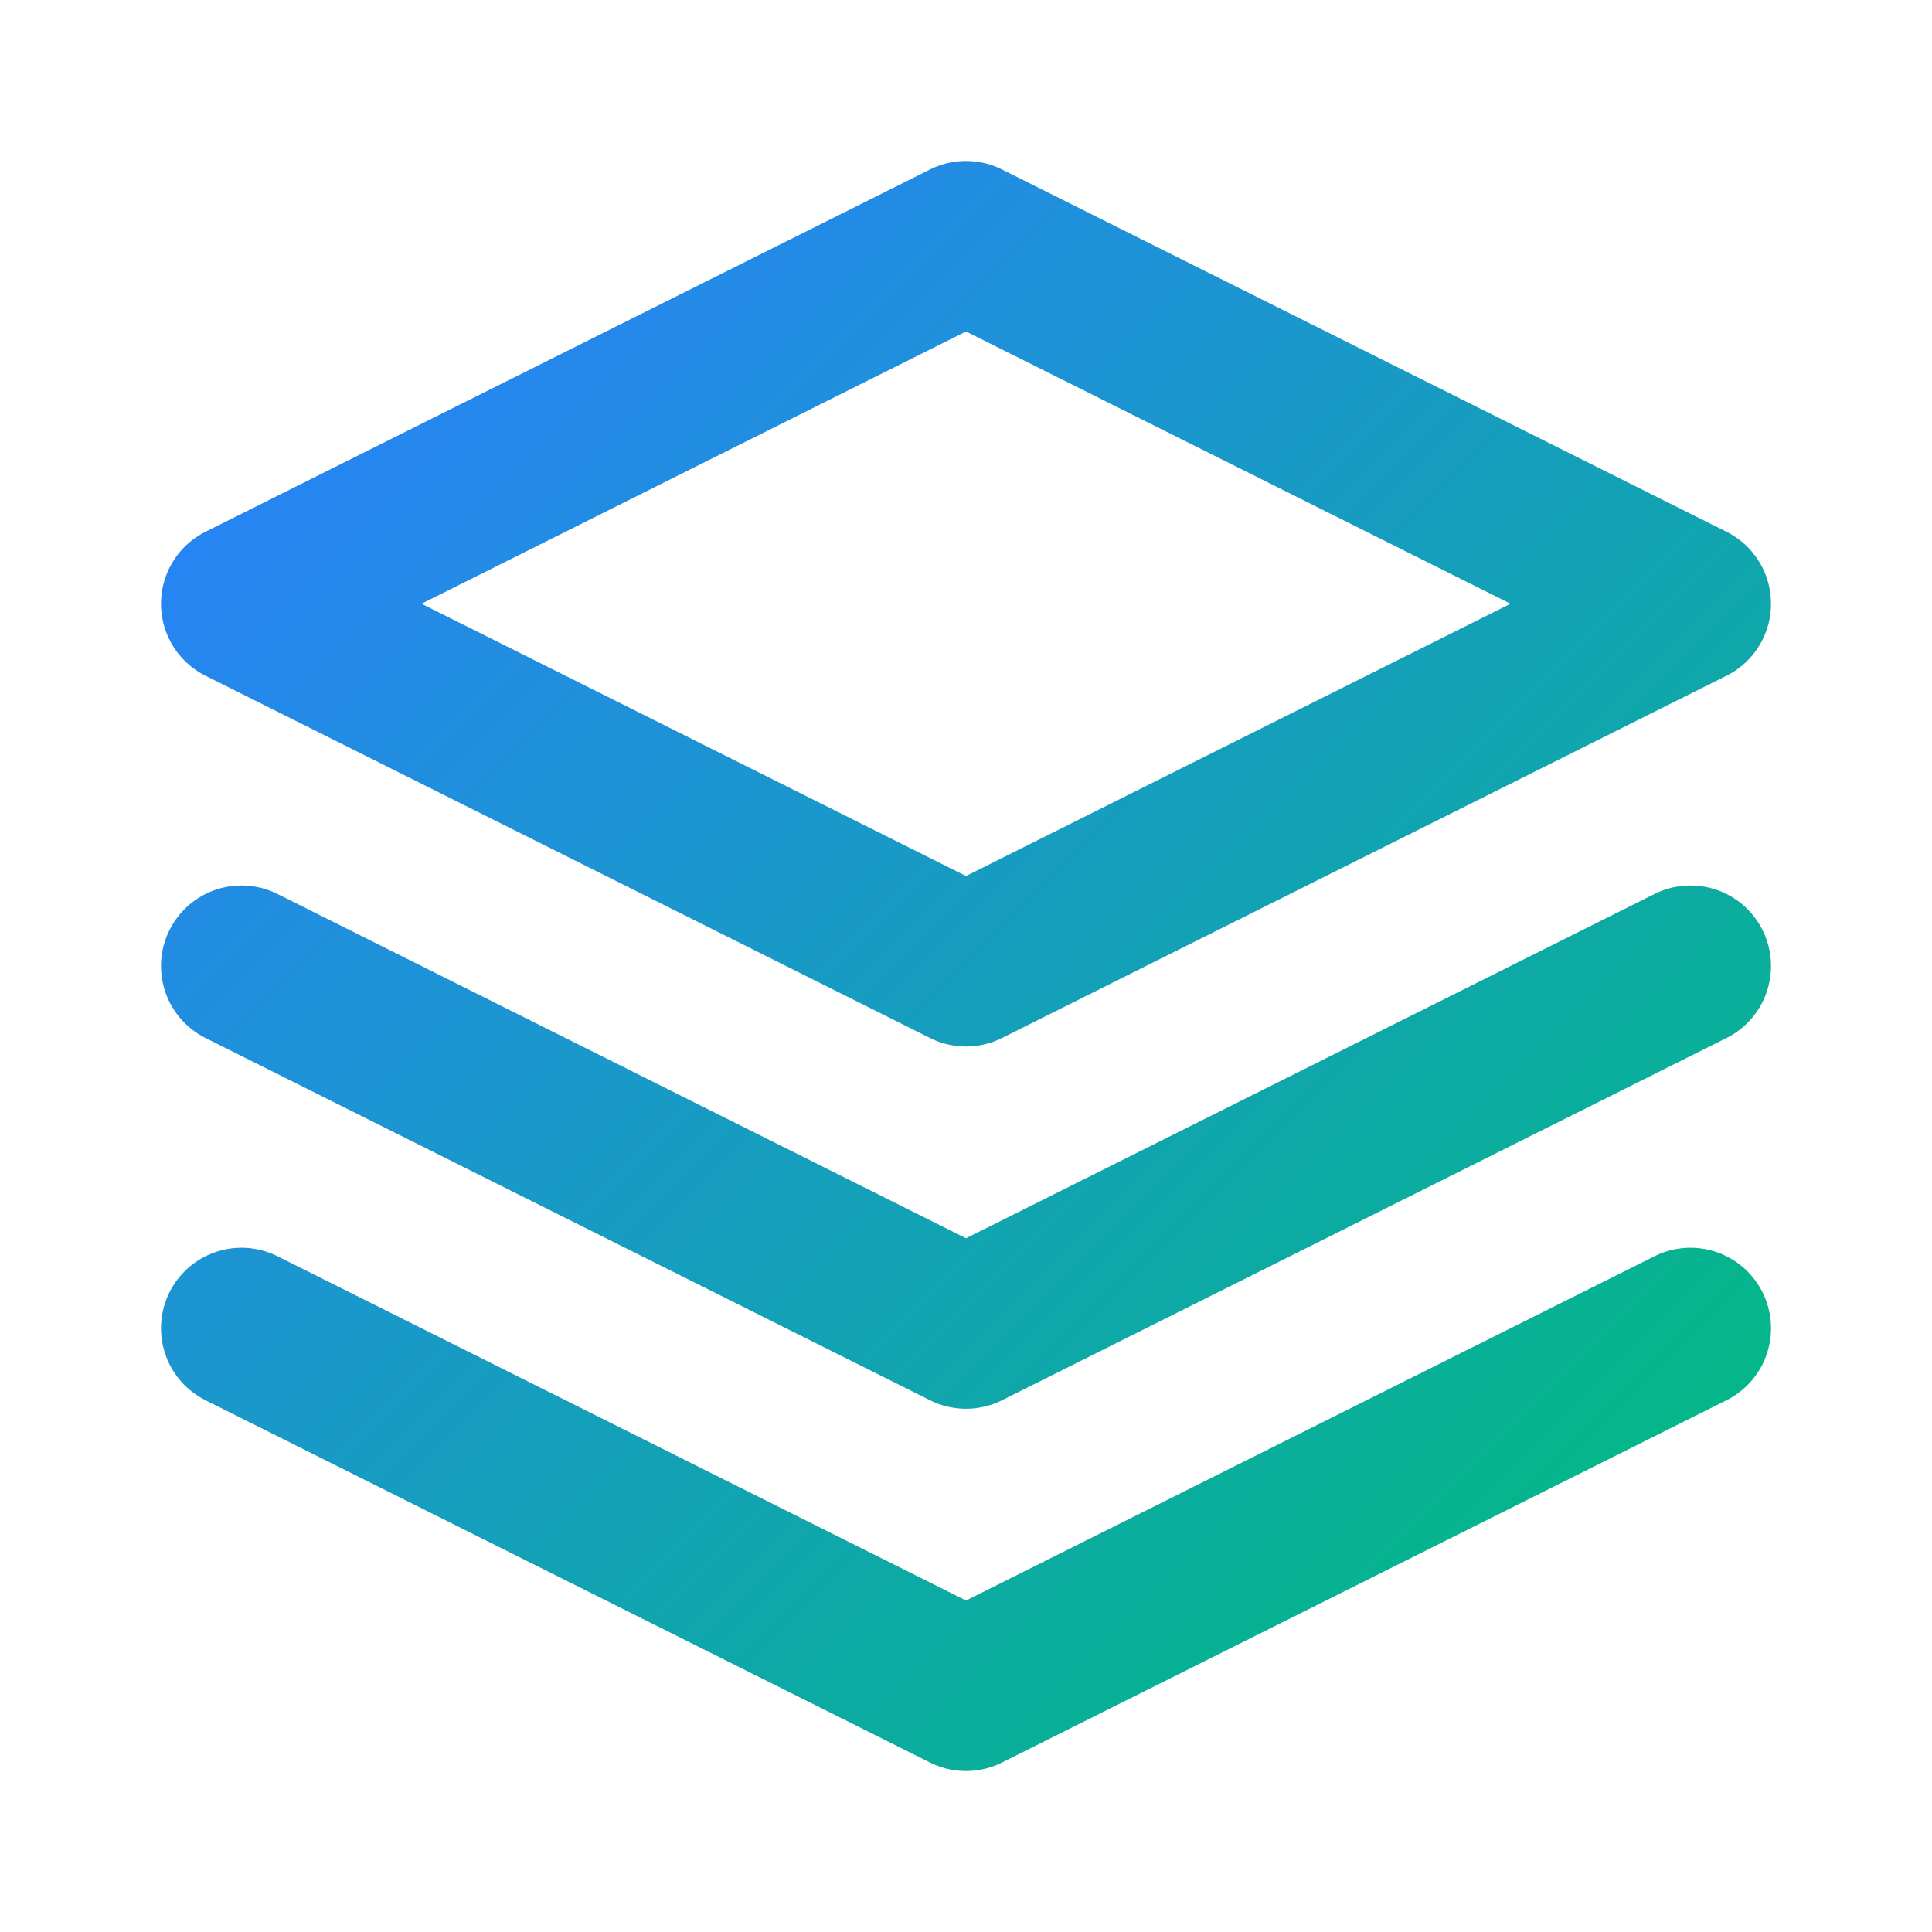
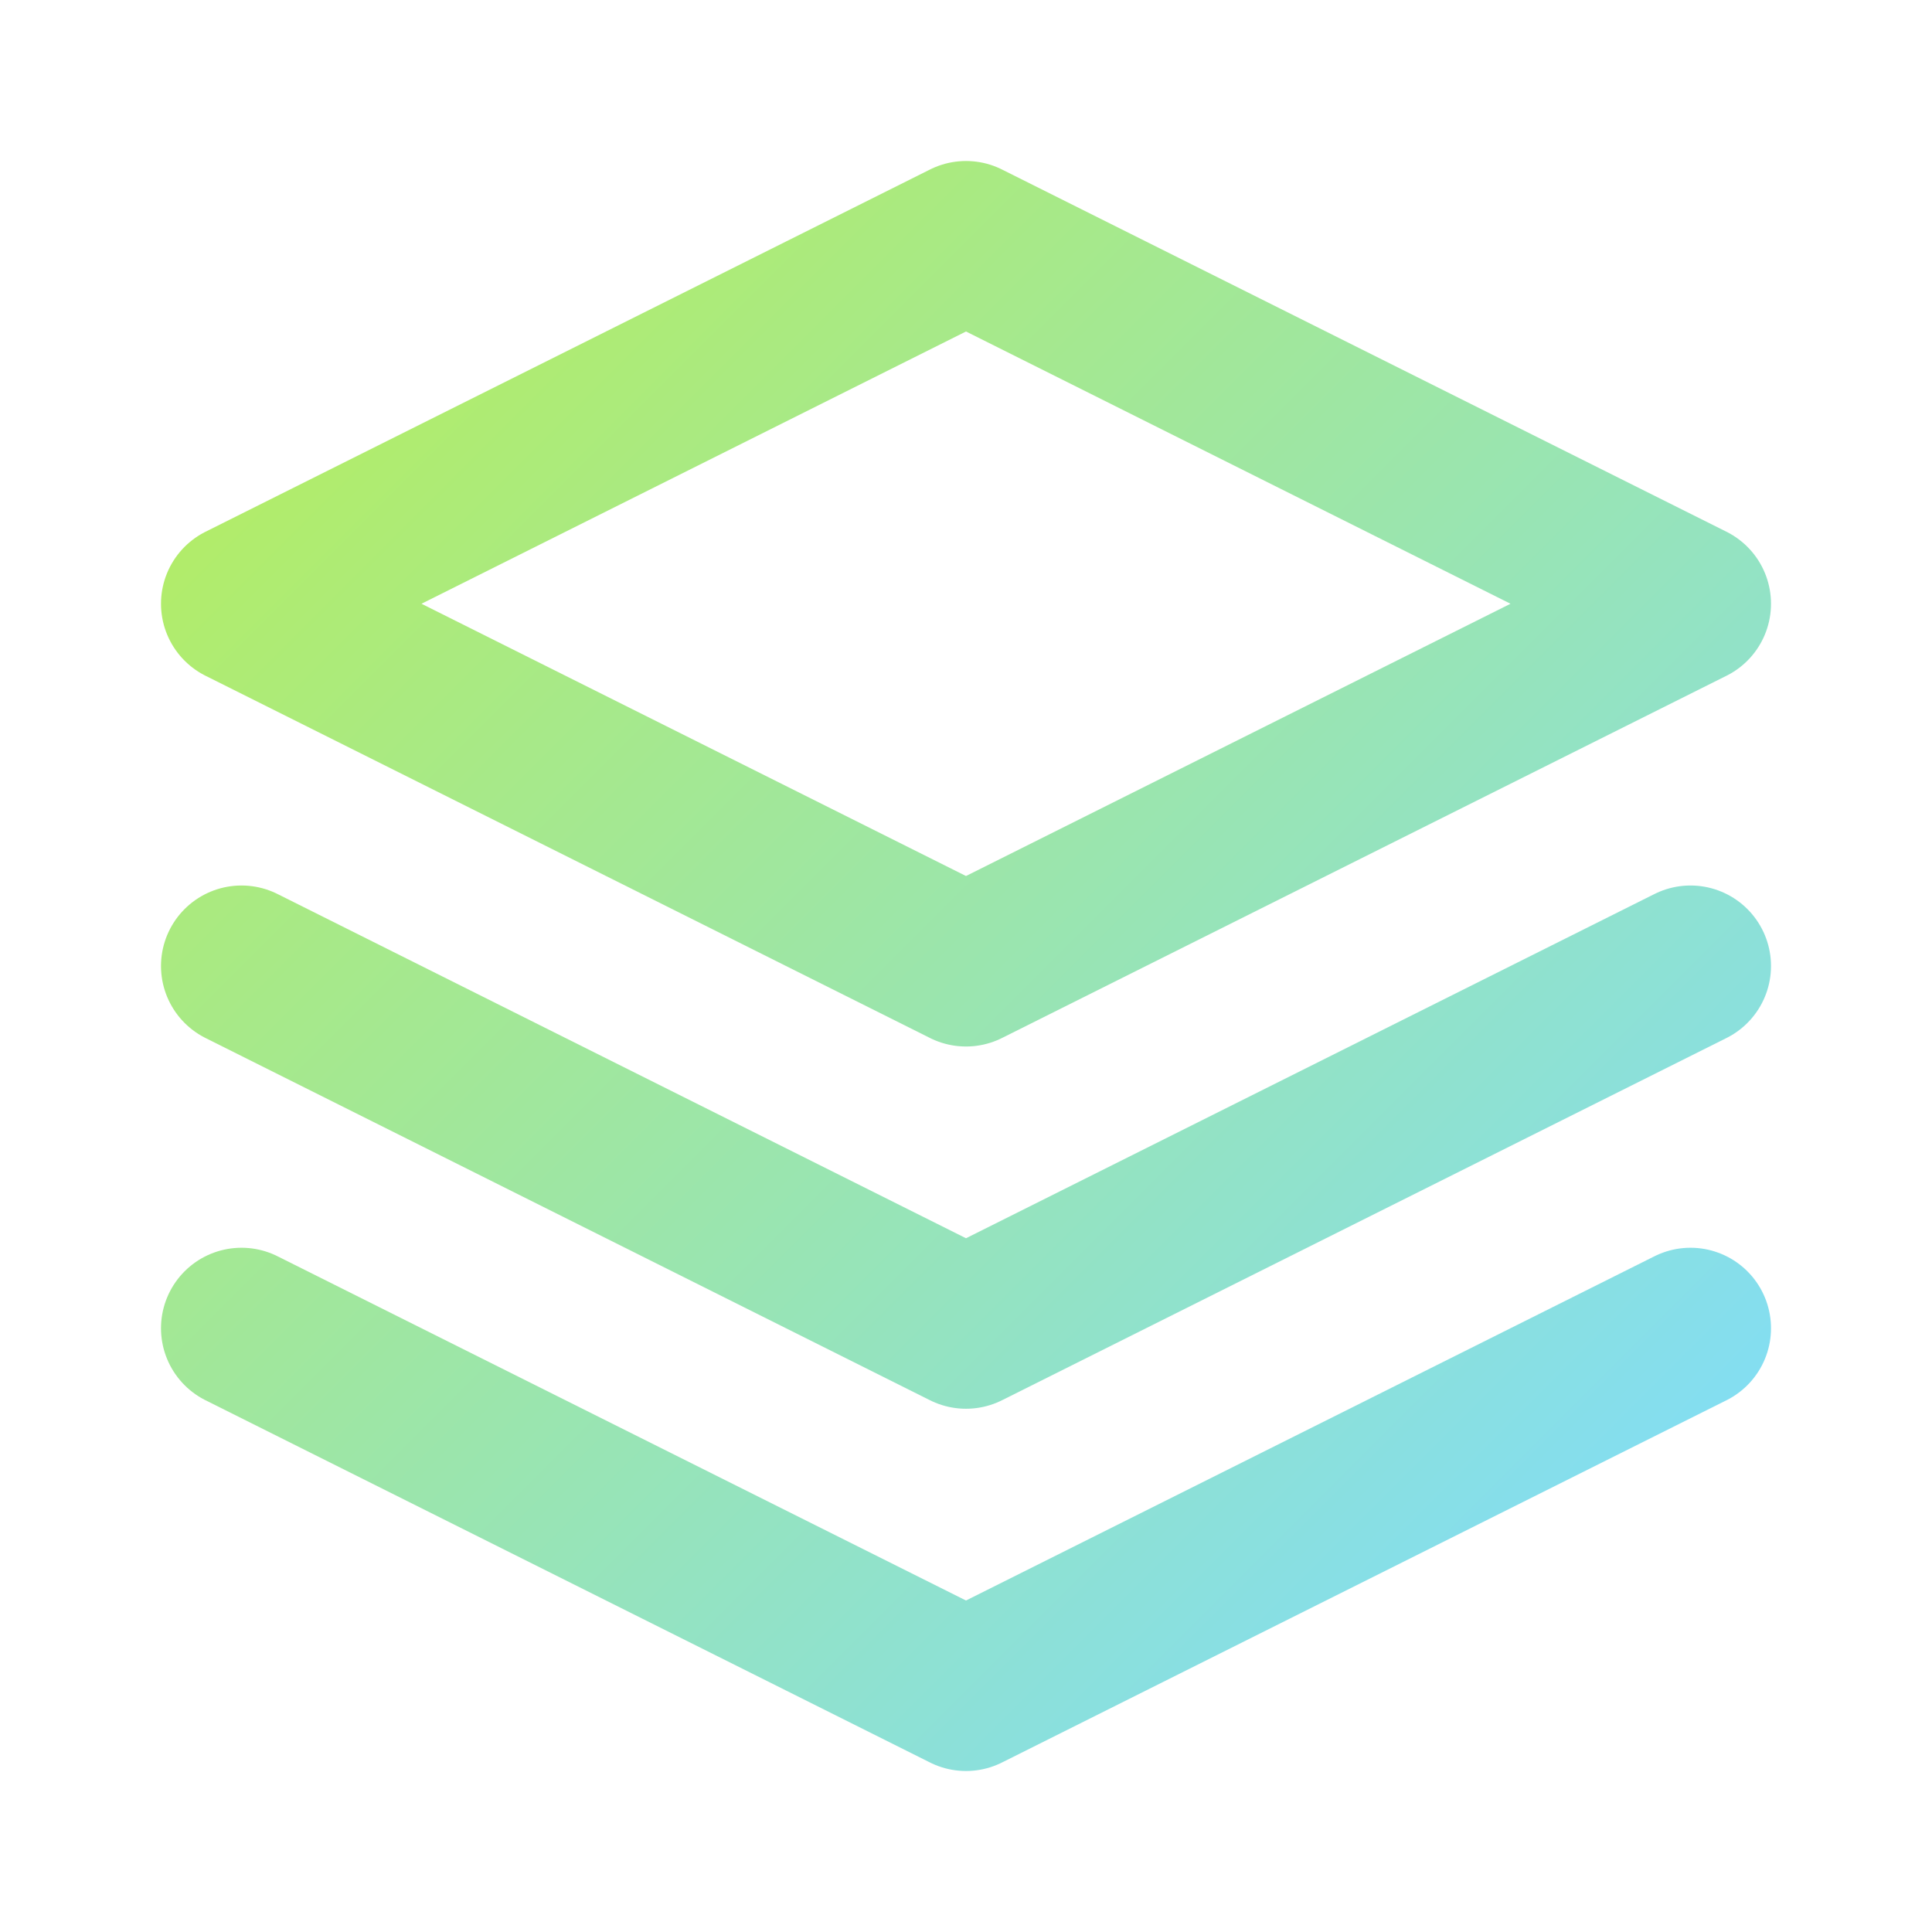
<svg xmlns="http://www.w3.org/2000/svg" viewBox="0 0 24 24" fill="none">
  <defs>
    <linearGradient id="g" x1="3" y1="3" x2="21" y2="21" gradientUnits="userSpaceOnUse">
-       <stop stop-color="#2b7fff" />
-       <stop offset="1" stop-color="#00bc7d" />
+       <stop stop-color="#b6ee5c" />
+       <stop offset="1" stop-color="#7fdcff" />
    </linearGradient>
  </defs>
  <g stroke="url(#g)" stroke-width="2" stroke-linecap="round" stroke-linejoin="round">
    <path d="M12 3 3 7.5 12 12l9-4.5L12 3Z" />
    <path d="m3 12 9 4.5 9-4.5" />
    <path d="m3 16.5 9 4.5 9-4.5" />
  </g>
</svg>
